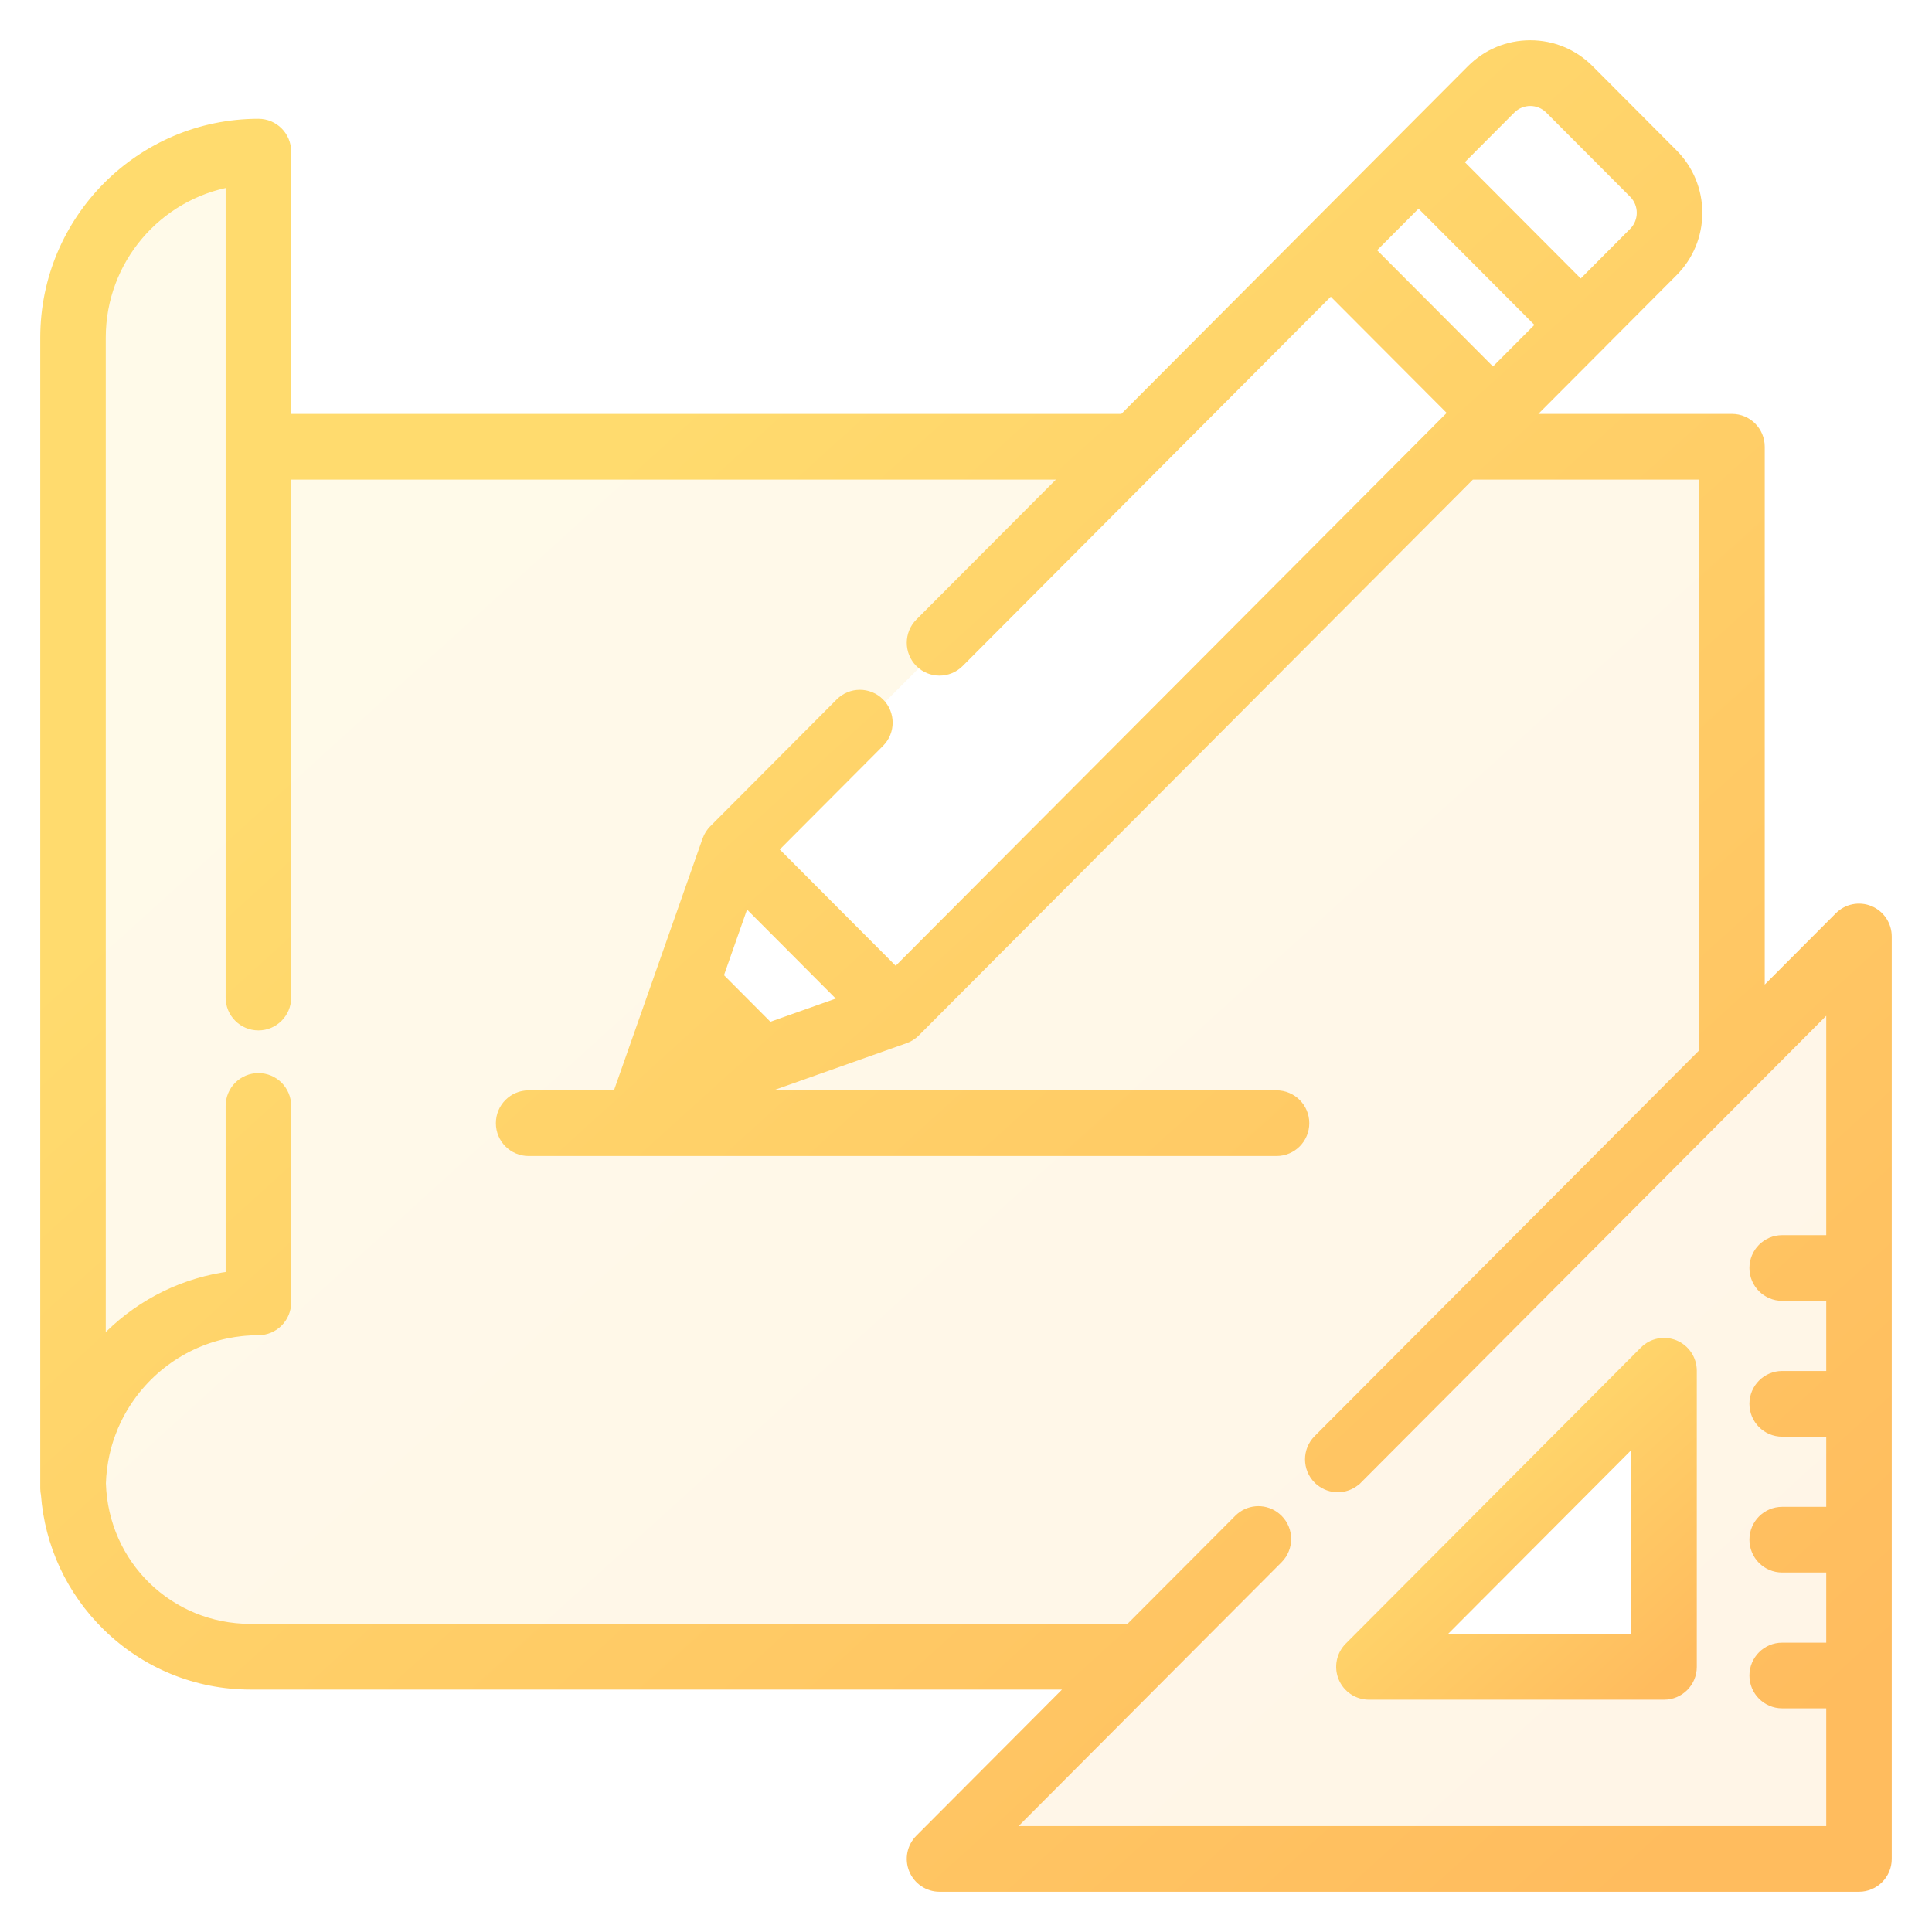
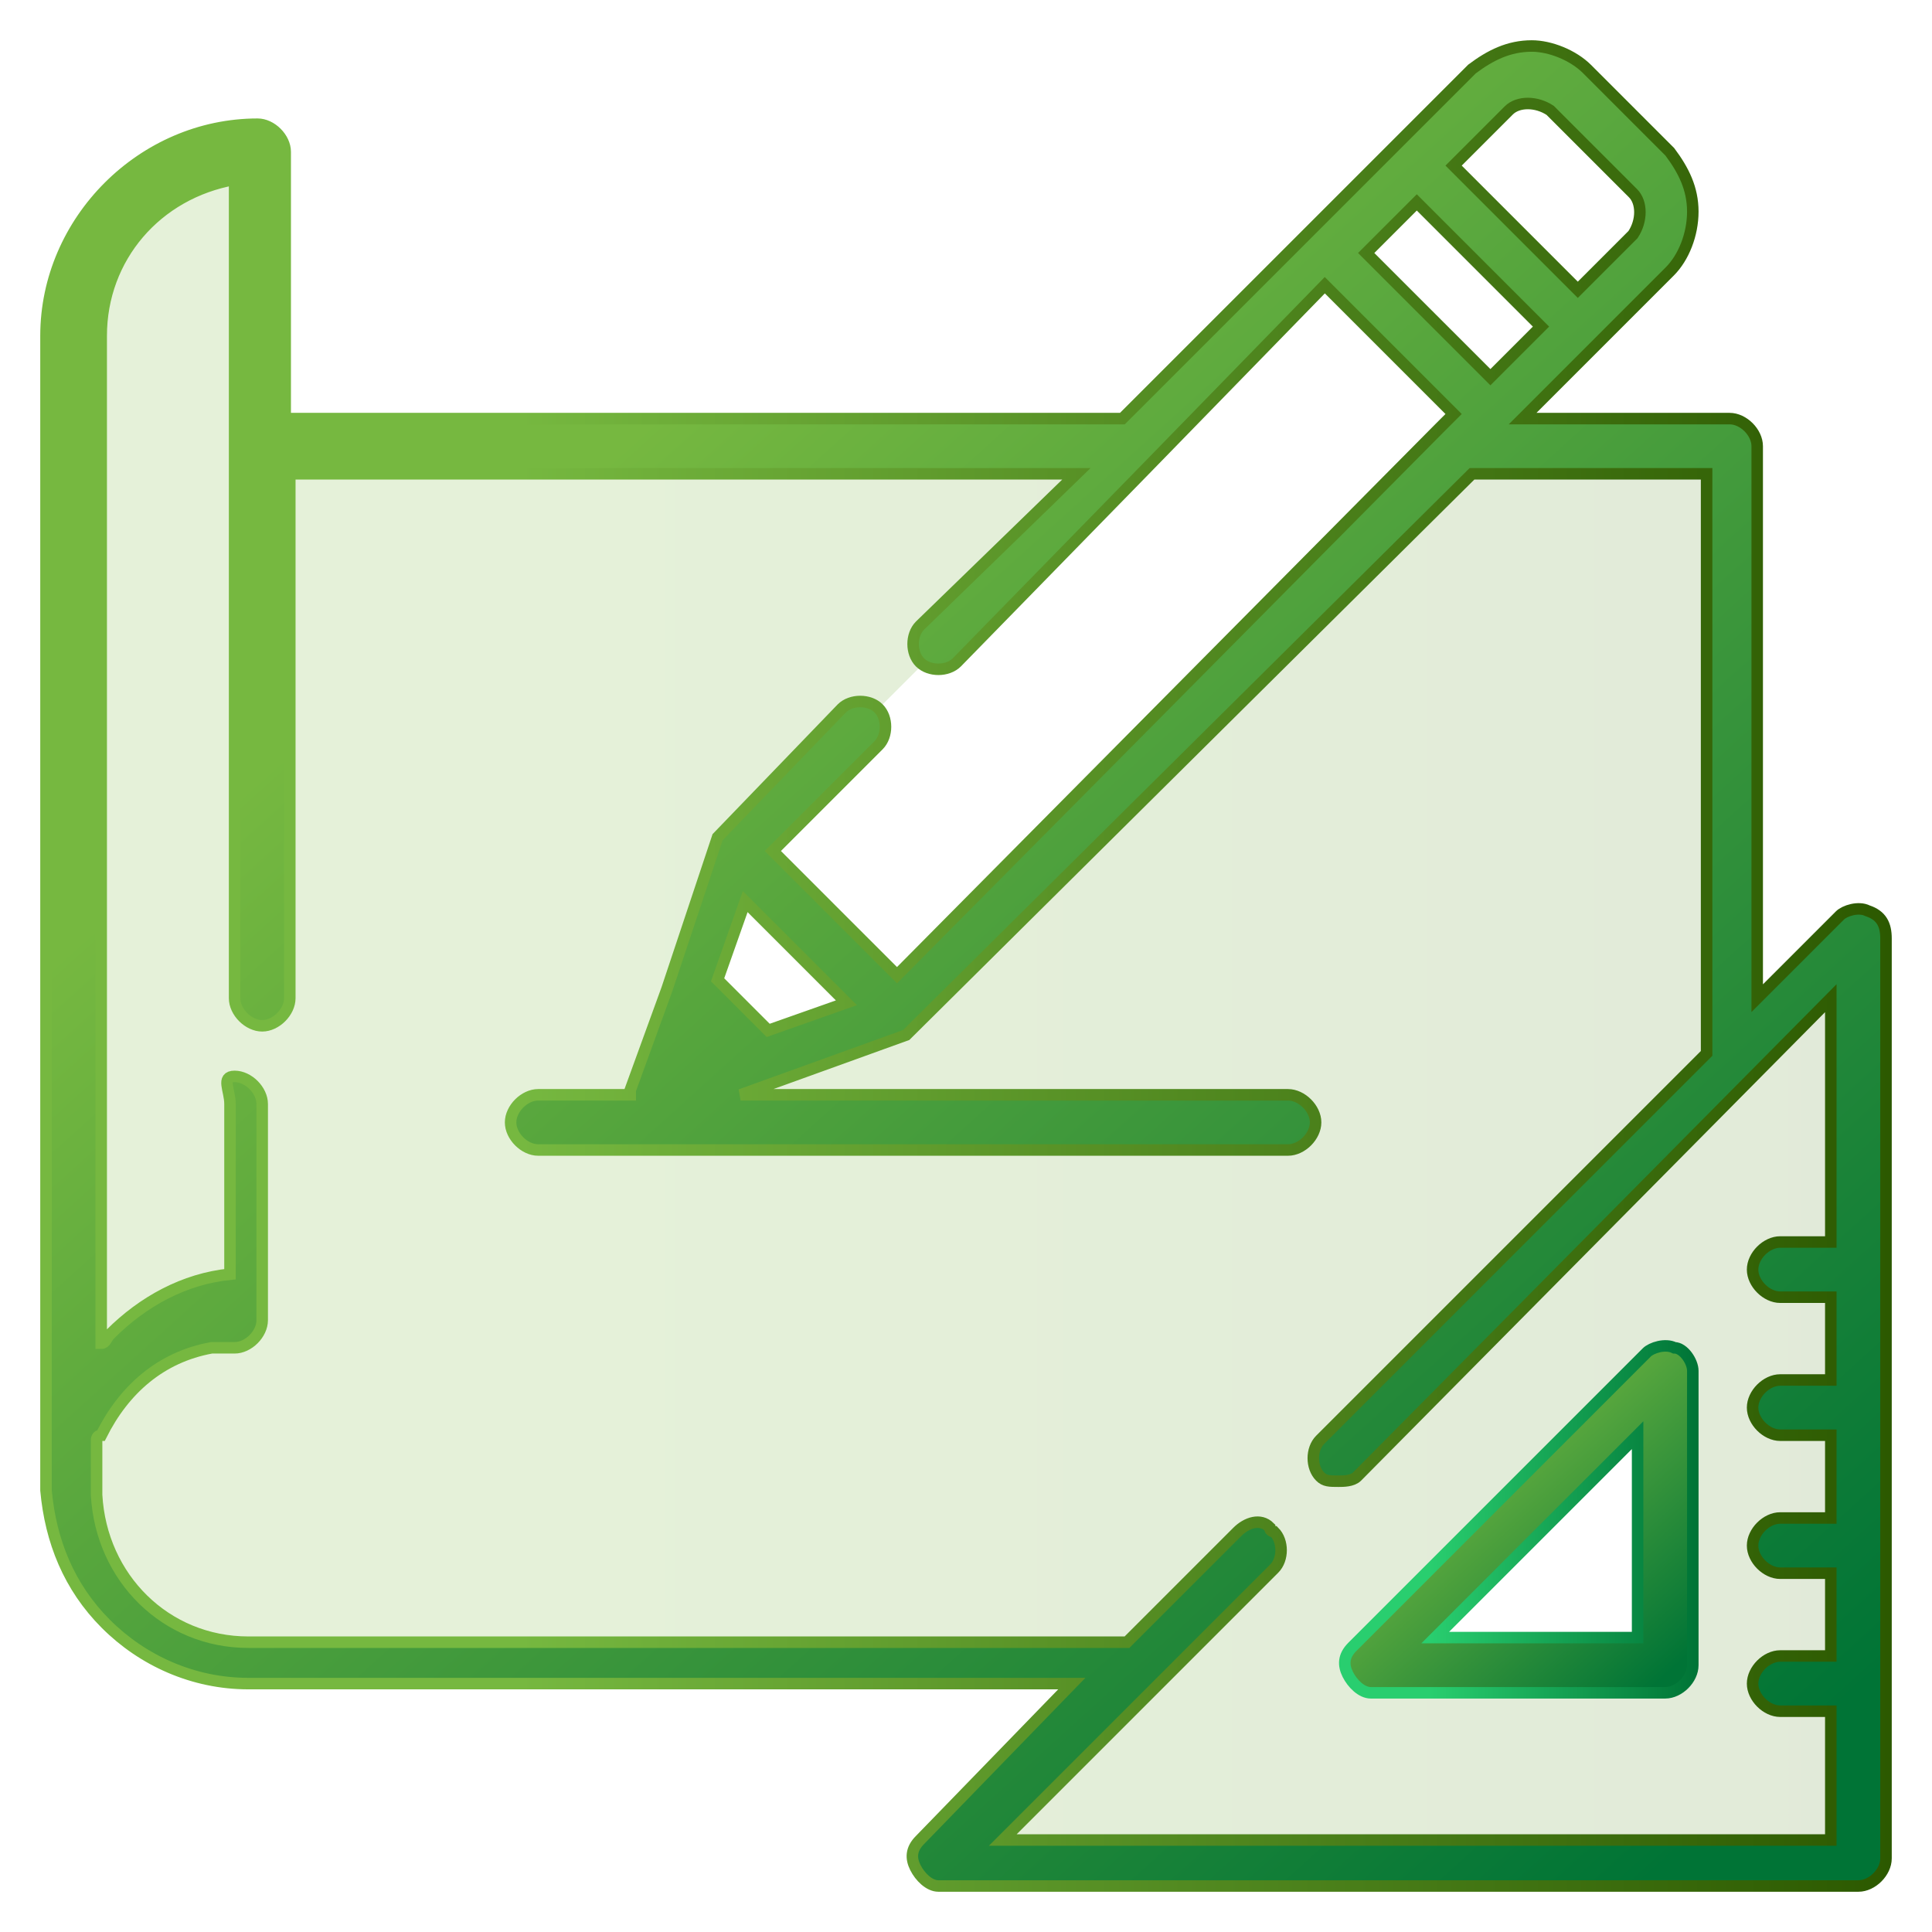
- <svg xmlns="http://www.w3.org/2000/svg" width="42" height="42" viewBox="0 0 42 42" fill="none">
-   <path opacity="0.15" fill-rule="evenodd" clip-rule="evenodd" d="M40.638 19.814C40.418 19.723 40.166 19.773 39.998 19.942L38.239 21.706V9.712C38.239 9.386 37.977 9.123 37.652 9.123H33.141L34.779 7.48L34.779 7.479L36.357 5.896C36.695 5.557 36.882 5.106 36.882 4.626C36.882 4.147 36.695 3.696 36.357 3.356L34.533 1.526C34.195 1.187 33.745 1 33.267 1C32.789 1 32.339 1.187 32.001 1.526L30.422 3.11L28.515 5.023L24.429 9.123H6.205V3.296C6.205 2.97 5.942 2.707 5.618 2.707C3.071 2.707 1 4.785 1 7.339V32.356C1 32.399 1.005 32.442 1.014 32.483C1.095 33.566 1.562 34.573 2.344 35.338C3.179 36.155 4.281 36.605 5.447 36.605H23.388L20.009 39.995C19.841 40.163 19.791 40.416 19.882 40.636C19.973 40.856 20.187 41 20.424 41H40.413C40.737 41 41 40.736 41 40.411V20.358C41 20.12 40.857 19.905 40.638 19.814ZM32.831 2.359C33.072 2.118 33.463 2.118 33.703 2.359L35.527 4.189C35.767 4.43 35.767 4.822 35.527 5.063L34.364 6.231L31.668 3.526L32.831 2.359ZM30.838 4.359L33.533 7.063L32.456 8.144L29.761 5.44L30.838 4.359ZM18.397 21.76L16.715 22.356L15.595 21.232L16.188 19.544L18.397 21.76ZM35.829 30.171L30.171 35.829C30.108 35.892 30.152 36 30.241 36H36V30.241C36 30.152 35.892 30.108 35.829 30.171ZM16 18.5L19.5 22L32.5 9L29 5.5L16 18.5Z" fill="url(#paint0_linear)" />
-   <path d="M36.4 29.255C36.18 29.164 35.928 29.214 35.76 29.383L29.344 35.819C29.176 35.988 29.126 36.241 29.217 36.461C29.308 36.681 29.522 36.825 29.759 36.825H36.175C36.499 36.825 36.762 36.561 36.762 36.236V29.799C36.762 29.561 36.619 29.346 36.4 29.255ZM31.176 35.647L35.588 31.221V35.647H31.176Z" fill="url(#paint1_linear)" stroke="url(#paint2_linear)" stroke-width="0.25" />
-   <path d="M40.638 19.814C40.418 19.723 40.166 19.773 39.998 19.942L38.239 21.706V9.712C38.239 9.386 37.977 9.123 37.652 9.123H33.141L34.779 7.48C34.779 7.48 34.779 7.479 34.779 7.479L36.357 5.896C36.695 5.557 36.882 5.106 36.882 4.626C36.882 4.147 36.695 3.696 36.357 3.356L34.533 1.526C34.195 1.187 33.745 1 33.267 1C32.789 1 32.339 1.187 32.001 1.526L30.422 3.11L28.515 5.023L24.429 9.123H6.205V3.296C6.205 2.97 5.942 2.707 5.618 2.707C3.071 2.707 1 4.785 1 7.339V32.356C1 32.399 1.005 32.442 1.014 32.483C1.095 33.566 1.562 34.573 2.344 35.338C3.179 36.155 4.281 36.605 5.447 36.605H23.388L20.009 39.995C19.841 40.163 19.791 40.416 19.882 40.636C19.973 40.856 20.187 41 20.424 41H40.413C40.737 41 41 40.736 41 40.411V20.358C41 20.12 40.857 19.905 40.638 19.814ZM32.831 2.359C33.072 2.118 33.463 2.118 33.703 2.359L35.527 4.189C35.767 4.43 35.767 4.822 35.527 5.063L34.364 6.231L31.668 3.526L32.831 2.359ZM30.838 4.359L33.533 7.063L32.456 8.144L29.761 5.44L30.838 4.359ZM39.826 26.976H38.743C38.419 26.976 38.156 27.24 38.156 27.565C38.156 27.891 38.419 28.154 38.743 28.154H39.826V29.929H38.743C38.419 29.929 38.156 30.193 38.156 30.518C38.156 30.844 38.419 31.107 38.743 31.107H39.826V32.882H38.743C38.419 32.882 38.156 33.146 38.156 33.471C38.156 33.797 38.419 34.06 38.743 34.06H39.826V35.835H38.743C38.419 35.835 38.156 36.099 38.156 36.424C38.156 36.749 38.419 37.013 38.743 37.013H39.826V39.822H21.842L27.772 33.873C28.001 33.643 28.001 33.27 27.772 33.04C27.746 33.014 27.717 32.991 27.688 32.97C27.459 32.813 27.145 32.836 26.942 33.04L24.562 35.427H5.448C3.667 35.427 2.233 34.032 2.177 32.249C2.18 32.137 2.189 32.026 2.203 31.917C2.203 31.916 2.203 31.915 2.203 31.915C2.21 31.863 2.218 31.811 2.227 31.759C2.228 31.753 2.229 31.747 2.23 31.741C2.238 31.695 2.247 31.65 2.257 31.604C2.26 31.591 2.263 31.579 2.266 31.566C2.275 31.527 2.285 31.489 2.295 31.451C2.3 31.43 2.306 31.41 2.312 31.389C2.321 31.359 2.33 31.329 2.339 31.3C2.349 31.27 2.359 31.241 2.369 31.212C2.376 31.192 2.383 31.171 2.391 31.151C2.405 31.112 2.42 31.074 2.436 31.036C2.44 31.025 2.445 31.014 2.449 31.003C2.469 30.956 2.49 30.91 2.512 30.864C2.513 30.862 2.514 30.86 2.515 30.858C2.974 29.905 3.858 29.194 4.917 28.973C4.92 28.973 4.923 28.972 4.926 28.971C4.975 28.961 5.024 28.953 5.073 28.945C5.082 28.944 5.09 28.942 5.098 28.941C5.143 28.934 5.188 28.928 5.233 28.923C5.246 28.922 5.258 28.92 5.271 28.919C5.314 28.914 5.358 28.912 5.402 28.909C5.416 28.908 5.43 28.906 5.444 28.906C5.501 28.903 5.559 28.901 5.618 28.901C5.942 28.901 6.205 28.638 6.205 28.312V24.042C6.205 23.716 5.942 23.453 5.618 23.453C5.293 23.453 5.03 23.716 5.03 24.042V27.76C4.039 27.886 3.119 28.33 2.393 29.041C2.317 29.115 2.245 29.193 2.174 29.272V7.339C2.174 5.635 3.41 4.215 5.03 3.935V21.686C5.03 22.011 5.293 22.275 5.618 22.275C5.942 22.275 6.205 22.011 6.205 21.686V10.301H23.255L20.009 13.557C19.78 13.787 19.78 14.16 20.009 14.39C20.238 14.62 20.61 14.62 20.839 14.39L25.087 10.128C25.087 10.128 25.087 10.128 25.087 10.128L28.93 6.273L31.626 8.977L31.309 9.294C31.309 9.295 31.309 9.295 31.309 9.295L19.471 21.172L16.775 18.467L19.108 16.126C19.338 15.896 19.338 15.523 19.108 15.293C18.879 15.063 18.507 15.063 18.278 15.293L15.529 18.051C15.515 18.066 15.501 18.081 15.488 18.097C15.484 18.102 15.48 18.108 15.476 18.114C15.468 18.125 15.46 18.136 15.452 18.147C15.448 18.154 15.444 18.161 15.44 18.168C15.433 18.179 15.427 18.19 15.421 18.201C15.418 18.209 15.414 18.216 15.411 18.224C15.405 18.235 15.401 18.247 15.396 18.259C15.395 18.263 15.393 18.267 15.391 18.271L14.247 21.522L13.467 23.738C13.457 23.768 13.45 23.798 13.444 23.828H11.492C11.167 23.828 10.905 24.092 10.905 24.417C10.905 24.742 11.167 25.006 11.492 25.006H27.75C28.075 25.006 28.338 24.742 28.338 24.417C28.338 24.092 28.075 23.828 27.75 23.828H16.085L19.666 22.56C19.669 22.559 19.672 22.557 19.675 22.556C19.689 22.551 19.702 22.545 19.716 22.539C19.721 22.537 19.727 22.534 19.732 22.532C19.746 22.525 19.76 22.517 19.773 22.509C19.778 22.506 19.782 22.503 19.786 22.501C19.801 22.492 19.814 22.482 19.828 22.471C19.831 22.469 19.835 22.466 19.838 22.464C19.854 22.45 19.87 22.436 19.886 22.421L31.967 10.301H37.065V22.884L28.667 31.309C28.438 31.539 28.438 31.912 28.667 32.142C28.681 32.156 28.696 32.17 28.712 32.182C28.819 32.27 28.951 32.315 29.082 32.315C29.214 32.315 29.345 32.27 29.453 32.182C29.468 32.17 29.483 32.156 29.497 32.142L29.498 32.142L39.826 21.78V26.976ZM18.397 21.76L16.715 22.356L15.595 21.232L16.188 19.544L18.397 21.76Z" fill="url(#paint3_linear)" stroke="url(#paint4_linear)" stroke-width="0.25" />
-   <defs>
-     <linearGradient id="paint0_linear" x1="3.267" y1="1" x2="37.8" y2="39.133" gradientUnits="userSpaceOnUse">
-       <stop offset="0.259" stop-color="#FFDB6E" />
-       <stop offset="1" stop-color="#FFBC5E" />
-     </linearGradient>
-     <linearGradient id="paint1_linear" x1="29.602" y1="29.21" x2="36.178" y2="36.448" gradientUnits="userSpaceOnUse">
-       <stop offset="0.259" stop-color="#FFDB6E" />
-       <stop offset="1" stop-color="#FFBC5E" />
-     </linearGradient>
-     <linearGradient id="paint2_linear" x1="29.602" y1="29.21" x2="36.178" y2="36.448" gradientUnits="userSpaceOnUse">
-       <stop offset="0.259" stop-color="#FFDB6E" />
-       <stop offset="1" stop-color="#FFBC5E" />
-     </linearGradient>
-     <linearGradient id="paint3_linear" x1="3.267" y1="1" x2="37.8" y2="39.133" gradientUnits="userSpaceOnUse">
-       <stop offset="0.259" stop-color="#FFDB6E" />
-       <stop offset="1" stop-color="#FFBC5E" />
-     </linearGradient>
-     <linearGradient id="paint4_linear" x1="3.267" y1="1" x2="37.8" y2="39.133" gradientUnits="userSpaceOnUse">
-       <stop offset="0.259" stop-color="#FFDB6E" />
-       <stop offset="1" stop-color="#FFBC5E" />
-     </linearGradient>
-   </defs>
+ <svg xmlns="http://www.w3.org/2000/svg" version="1.1" id="Capa_1" x="0px" y="0px" viewBox="0 0 42 42" style="enable-background:new 0 0 42 42;" xml:space="preserve">
+   <style type="text/css">
+ 	.st0{opacity:0.15;fill-rule:evenodd;clip-rule:evenodd;fill:url(#SVGID_1_);enable-background:new    ;}
+ 	.st1{fill:url(#SVGID_2_);stroke:url(#SVGID_3_);stroke-width:0.25;}
+ 	.st2{fill:url(#SVGID_4_);stroke:url(#SVGID_5_);stroke-width:0.25;}
+ </style>
+   <linearGradient id="SVGID_1_" gradientUnits="userSpaceOnUse" x1="1" y1="21" x2="41" y2="21">
+     <stop offset="0.259" style="stop-color:#50A300" />
+     <stop offset="1" style="stop-color:#387200" />
+   </linearGradient>
+   <path class="st0" d="M40.6,19.8c-0.2-0.1-0.5,0-0.6,0.1l-1.8,1.8v-12c0-0.3-0.3-0.6-0.6-0.6h-4.5l1.6-1.6l0,0l1.6-1.6  c0.3-0.3,0.5-0.8,0.5-1.3c0-0.5-0.2-0.9-0.5-1.3l-1.8-1.8C34.2,1.2,33.7,1,33.3,1c-0.5,0-0.9,0.2-1.3,0.5l-1.6,1.6L28.5,5l-4.1,4.1  H6.2V3.3c0-0.3-0.3-0.6-0.6-0.6C3.1,2.7,1,4.8,1,7.3v25c0,0,0,0.1,0,0.1c0.1,1.1,0.5,2.1,1.3,2.9c0.8,0.8,1.9,1.3,3.1,1.3h17.9  L20,40c-0.2,0.2-0.2,0.4-0.1,0.6c0.1,0.2,0.3,0.4,0.5,0.4h20c0.3,0,0.6-0.3,0.6-0.6V20.4C41,20.1,40.9,19.9,40.6,19.8z M32.8,2.4  c0.2-0.2,0.6-0.2,0.9,0l1.8,1.8c0.2,0.2,0.2,0.6,0,0.9l-1.2,1.2l-2.7-2.7L32.8,2.4z M30.8,4.4l2.7,2.7l-1.1,1.1l-2.7-2.7L30.8,4.4z   M18.4,21.8l-1.7,0.6l-1.1-1.1l0.6-1.7L18.4,21.8z M35.8,30.2l-5.7,5.7c-0.1,0.1,0,0.2,0.1,0.2H36v-5.8C36,30.2,35.9,30.1,35.8,30.2  z M16,18.5l3.5,3.5l13-13L29,5.5L16,18.5z" />
+   <linearGradient id="SVGID_2_" gradientUnits="userSpaceOnUse" x1="29.55" y1="12.633" x2="36.127" y2="5.395" gradientTransform="matrix(1 0 0 -1 0 41.8898)">
+     <stop offset="0.259" style="stop-color:#76B840" />
+     <stop offset="1" style="stop-color:#007436" />
+   </linearGradient>
+   <linearGradient id="SVGID_3_" gradientUnits="userSpaceOnUse" x1="29.047" y1="33.017" x2="36.887" y2="33.017">
+     <stop offset="0.259" style="stop-color:#29CE6F" />
+     <stop offset="1" style="stop-color:#007436" />
+   </linearGradient>
+   <path class="st1" d="M36.4,29.3c-0.2-0.1-0.5,0-0.6,0.1l-6.4,6.4c-0.2,0.2-0.2,0.4-0.1,0.6c0.1,0.2,0.3,0.4,0.5,0.4h6.4  c0.3,0,0.6-0.3,0.6-0.6v-6.4C36.8,29.6,36.6,29.3,36.4,29.3z M31.2,35.6l4.4-4.4v4.4H31.2z" />
+   <linearGradient id="SVGID_4_" gradientUnits="userSpaceOnUse" x1="2.973" y1="40.623" x2="37.506" y2="2.49" gradientTransform="matrix(1 0 0 -1 0 41.8898)">
+     <stop offset="0.259" style="stop-color:#76B840" />
+     <stop offset="1" style="stop-color:#007436" />
+   </linearGradient>
+   <linearGradient id="SVGID_5_" gradientUnits="userSpaceOnUse" x1="0.875" y1="21" x2="41.125" y2="21">
+     <stop offset="0.259" style="stop-color:#76B840" />
+     <stop offset="1" style="stop-color:#2C5900" />
+   </linearGradient>
+   <path class="st2" d="M40.6,19.8c-0.2-0.1-0.5,0-0.6,0.1l-1.8,1.8v-12c0-0.3-0.3-0.6-0.6-0.6h-4.5l1.6-1.6c0,0,0,0,0,0l1.6-1.6  c0.3-0.3,0.5-0.8,0.5-1.3c0-0.5-0.2-0.9-0.5-1.3l-1.8-1.8C34.2,1.2,33.7,1,33.3,1c-0.5,0-0.9,0.2-1.3,0.5l-1.6,1.6L28.5,5l-4.1,4.1  H6.2V3.3c0-0.3-0.3-0.6-0.6-0.6C3.1,2.7,1,4.8,1,7.3v25c0,0,0,0.1,0,0.1c0.1,1.1,0.5,2.1,1.3,2.9c0.8,0.8,1.9,1.3,3.1,1.3h17.9  L20,40c-0.2,0.2-0.2,0.4-0.1,0.6c0.1,0.2,0.3,0.4,0.5,0.4h20c0.3,0,0.6-0.3,0.6-0.6V20.4C41,20.1,40.9,19.9,40.6,19.8z M32.8,2.4  c0.2-0.2,0.6-0.2,0.9,0l1.8,1.8c0.2,0.2,0.2,0.6,0,0.9l-1.2,1.2l-2.7-2.7L32.8,2.4z M30.8,4.4l2.7,2.7l-1.1,1.1l-2.7-2.7L30.8,4.4z   M39.8,27h-1.1c-0.3,0-0.6,0.3-0.6,0.6c0,0.3,0.3,0.6,0.6,0.6h1.1v1.8h-1.1c-0.3,0-0.6,0.3-0.6,0.6s0.3,0.6,0.6,0.6h1.1v1.8h-1.1  c-0.3,0-0.6,0.3-0.6,0.6c0,0.3,0.3,0.6,0.6,0.6h1.1v1.8h-1.1c-0.3,0-0.6,0.3-0.6,0.6c0,0.3,0.3,0.6,0.6,0.6h1.1v2.8h-18l5.9-5.9  c0.2-0.2,0.2-0.6,0-0.8c0,0-0.1,0-0.1-0.1c-0.2-0.2-0.5-0.1-0.7,0.1l-2.4,2.4H5.4c-1.8,0-3.2-1.4-3.3-3.2c0-0.1,0-0.2,0-0.3  c0,0,0,0,0,0c0-0.1,0-0.1,0-0.2c0,0,0,0,0,0c0,0,0-0.1,0-0.1c0,0,0,0,0,0c0,0,0-0.1,0-0.1c0,0,0,0,0-0.1c0,0,0-0.1,0-0.1  c0,0,0-0.1,0-0.1c0,0,0,0,0-0.1c0,0,0-0.1,0-0.1c0,0,0,0,0,0c0,0,0-0.1,0.1-0.1c0,0,0,0,0,0c0.5-1,1.3-1.7,2.4-1.9c0,0,0,0,0,0  c0,0,0.1,0,0.1,0c0,0,0,0,0,0c0,0,0.1,0,0.1,0c0,0,0,0,0,0c0,0,0.1,0,0.1,0c0,0,0,0,0,0c0.1,0,0.1,0,0.2,0c0.3,0,0.6-0.3,0.6-0.6V24  c0-0.3-0.3-0.6-0.6-0.6S5,23.7,5,24v3.7c-1,0.1-1.9,0.6-2.6,1.3c-0.1,0.1-0.1,0.2-0.2,0.2V7.3c0-1.7,1.2-3.1,2.9-3.4v17.8  c0,0.3,0.3,0.6,0.6,0.6c0.3,0,0.6-0.3,0.6-0.6V10.3h17.1L20,13.6c-0.2,0.2-0.2,0.6,0,0.8c0.2,0.2,0.6,0.2,0.8,0l4.2-4.3c0,0,0,0,0,0  l3.8-3.9L31.6,9l-0.3,0.3c0,0,0,0,0,0L19.5,21.2l-2.7-2.7l2.3-2.3c0.2-0.2,0.2-0.6,0-0.8c-0.2-0.2-0.6-0.2-0.8,0l-2.7,2.8  c0,0,0,0,0,0c0,0,0,0,0,0c0,0,0,0,0,0c0,0,0,0,0,0c0,0,0,0,0,0c0,0,0,0,0,0c0,0,0,0,0,0c0,0,0,0,0,0l-1.1,3.3l-0.8,2.2  c0,0,0,0.1,0,0.1h-2c-0.3,0-0.6,0.3-0.6,0.6c0,0.3,0.3,0.6,0.6,0.6h16.3c0.3,0,0.6-0.3,0.6-0.6c0-0.3-0.3-0.6-0.6-0.6H16.1l3.6-1.3  c0,0,0,0,0,0c0,0,0,0,0,0c0,0,0,0,0,0c0,0,0,0,0,0c0,0,0,0,0,0c0,0,0,0,0,0c0,0,0,0,0,0c0,0,0,0,0,0L32,10.3h5.1v12.6l-8.4,8.4  c-0.2,0.2-0.2,0.6,0,0.8c0,0,0,0,0,0c0.1,0.1,0.2,0.1,0.4,0.1c0.1,0,0.3,0,0.4-0.1c0,0,0,0,0,0l0,0l10.3-10.4V27z M18.4,21.8  l-1.7,0.6l-1.1-1.1l0.6-1.7L18.4,21.8z" />
</svg>
